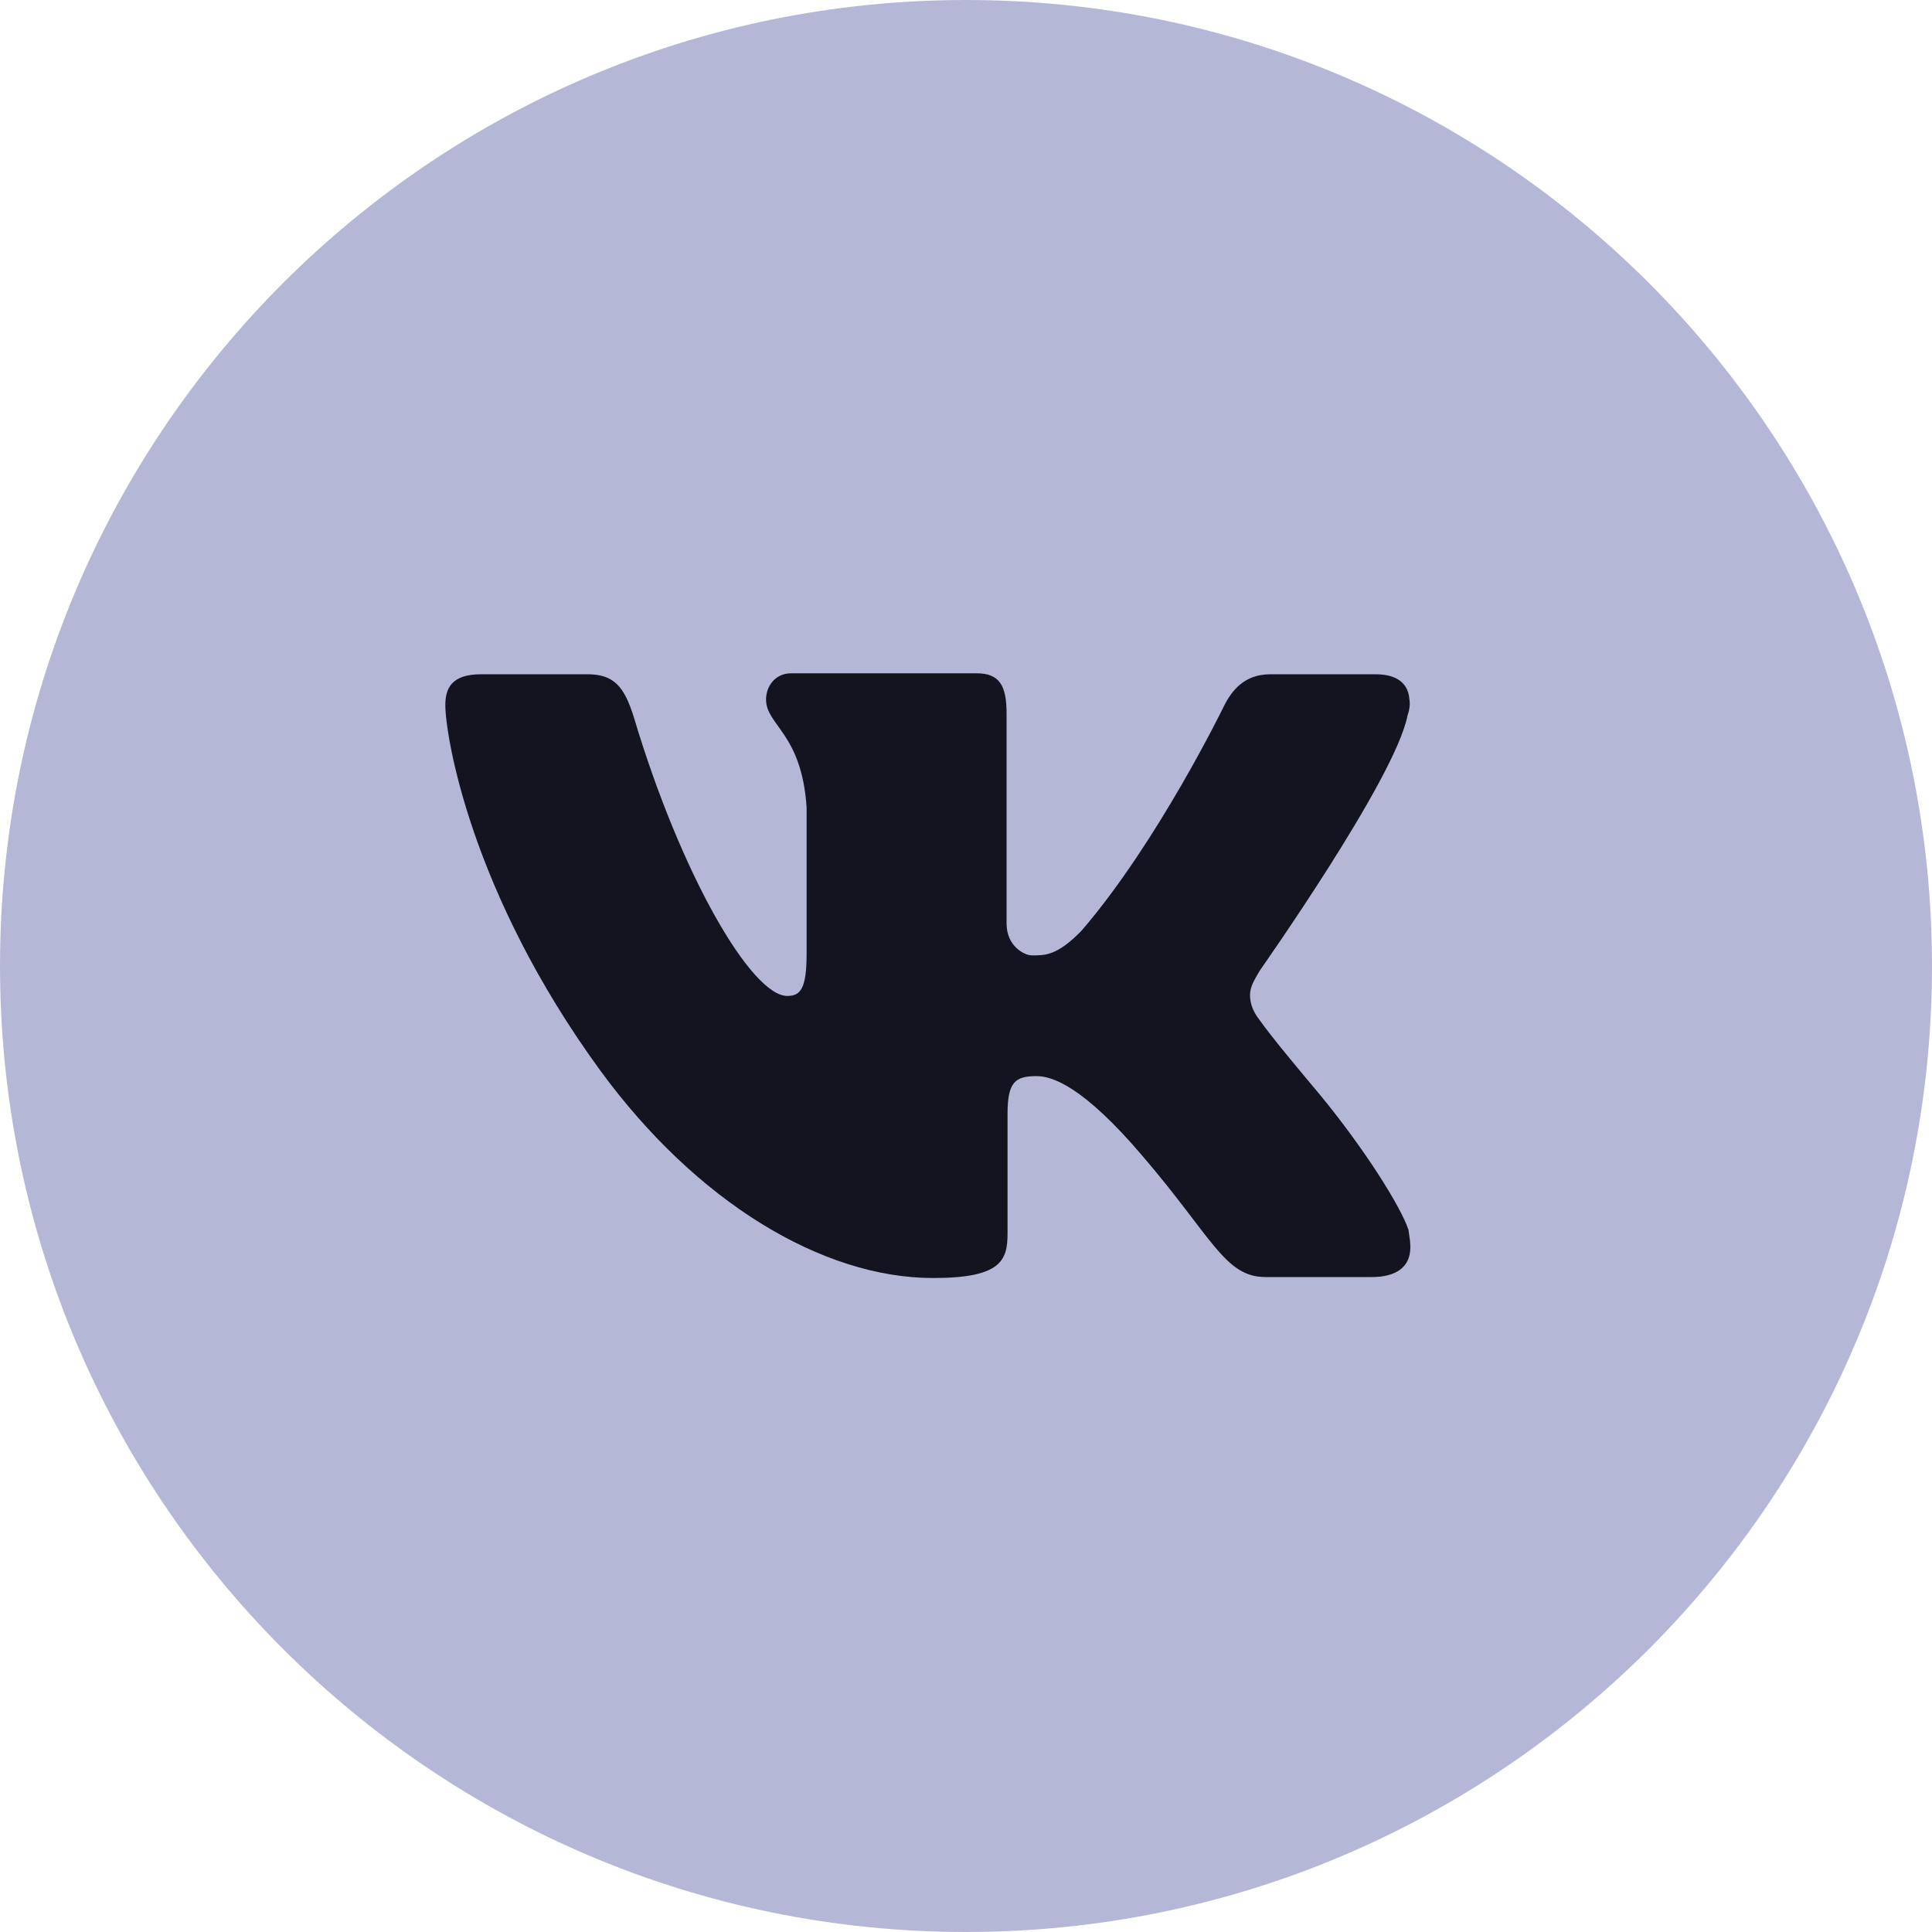
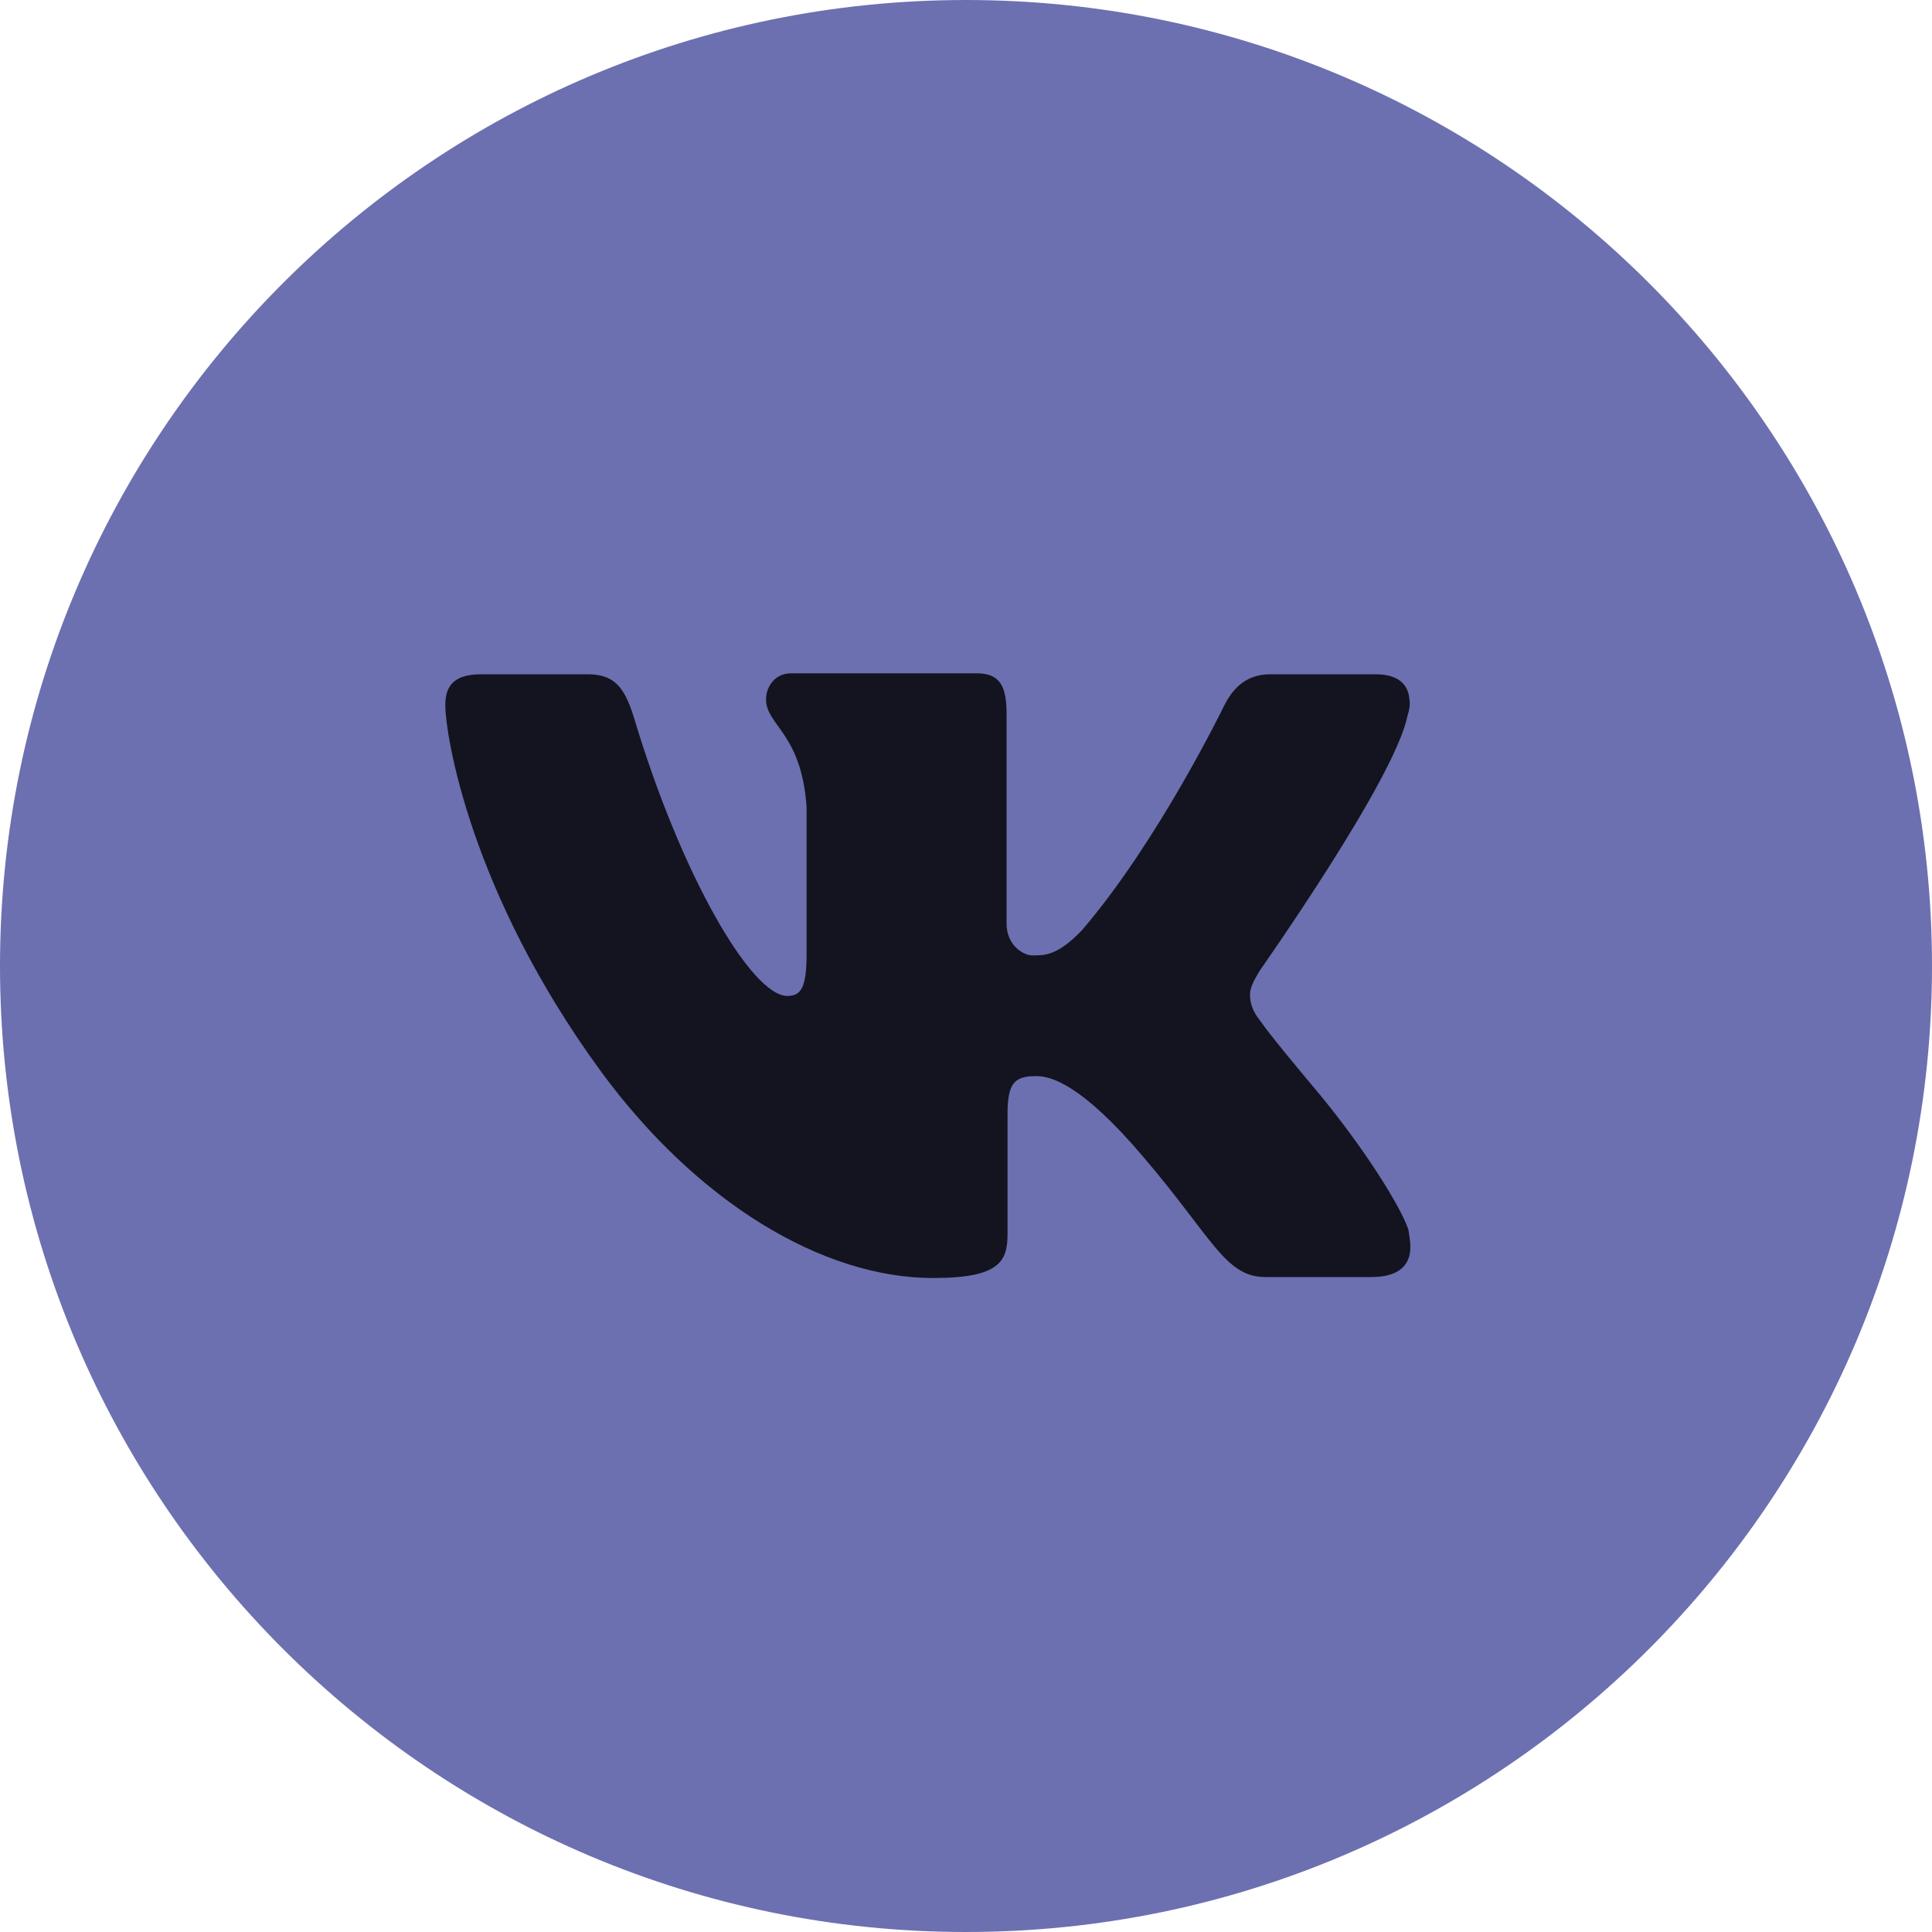
<svg xmlns="http://www.w3.org/2000/svg" version="1.1" id="Layer_1" x="0px" y="0px" viewBox="0 0 200 200" style="enable-background:new 0 0 200 200;" xml:space="preserve">
  <style type="text/css">
- 	.st0{opacity:0.5;fill:#6C70B0;}
+ 	.st0{fill:#6C70B0;enable-background:new    ;}
	.st1{fill:#13141F;}
</style>
  <path class="st0" d="M100,0c55.2,0,100,44.8,100,100s-44.8,100-100,100S0,155.2,0,100S44.8,0,100,0z" />
  <path class="st1" d="M145.7,74.1c0.2-0.6,0.3-1.2,0.2-1.7c-0.1-1.5-1.1-2.6-3.5-2.6h-10.9c-2.7,0-4,1.7-4.8,3.3  c0,0-6.8,14-14.7,23.2c-2.6,2.7-3.9,2.6-5.2,2.6c-0.7,0-2.6-0.9-2.6-3.3V73.9c0-2.9-0.7-4.2-3.1-4.2H81.9c-1.7,0-2.6,1.4-2.6,2.7  c0,2.7,3.7,3.5,4.2,11.2v15.1c0,3.6-0.6,4.4-2,4.4c-3.7,0-11-12.5-15.9-28.9c-1-3.2-2.1-4.4-4.8-4.4h-11c-3.1,0-3.7,1.5-3.7,3.2  c0,3,2.5,19.3,16.1,37.9c9.9,13.5,22.9,21.4,34.4,21.4c7,0,7.7-1.8,7.7-4.6v-12.4c0-3.3,0.8-3.9,3-3.9c1.6,0,4.8,1,11,8.3  c7.2,8.4,8.5,12.5,12.7,12.5h11c2.5,0,4-1,4-3.1c0-0.6-0.1-1.1-0.2-1.8c-0.8-2.4-4.5-8.3-9.1-13.9c-2.6-3.1-5.1-6.1-6.3-7.8  c-0.8-1-1-1.9-1-2.6c0-0.8,0.4-1.5,1-2.5C130.3,100.6,144.4,80.7,145.7,74.1z" />
</svg>
